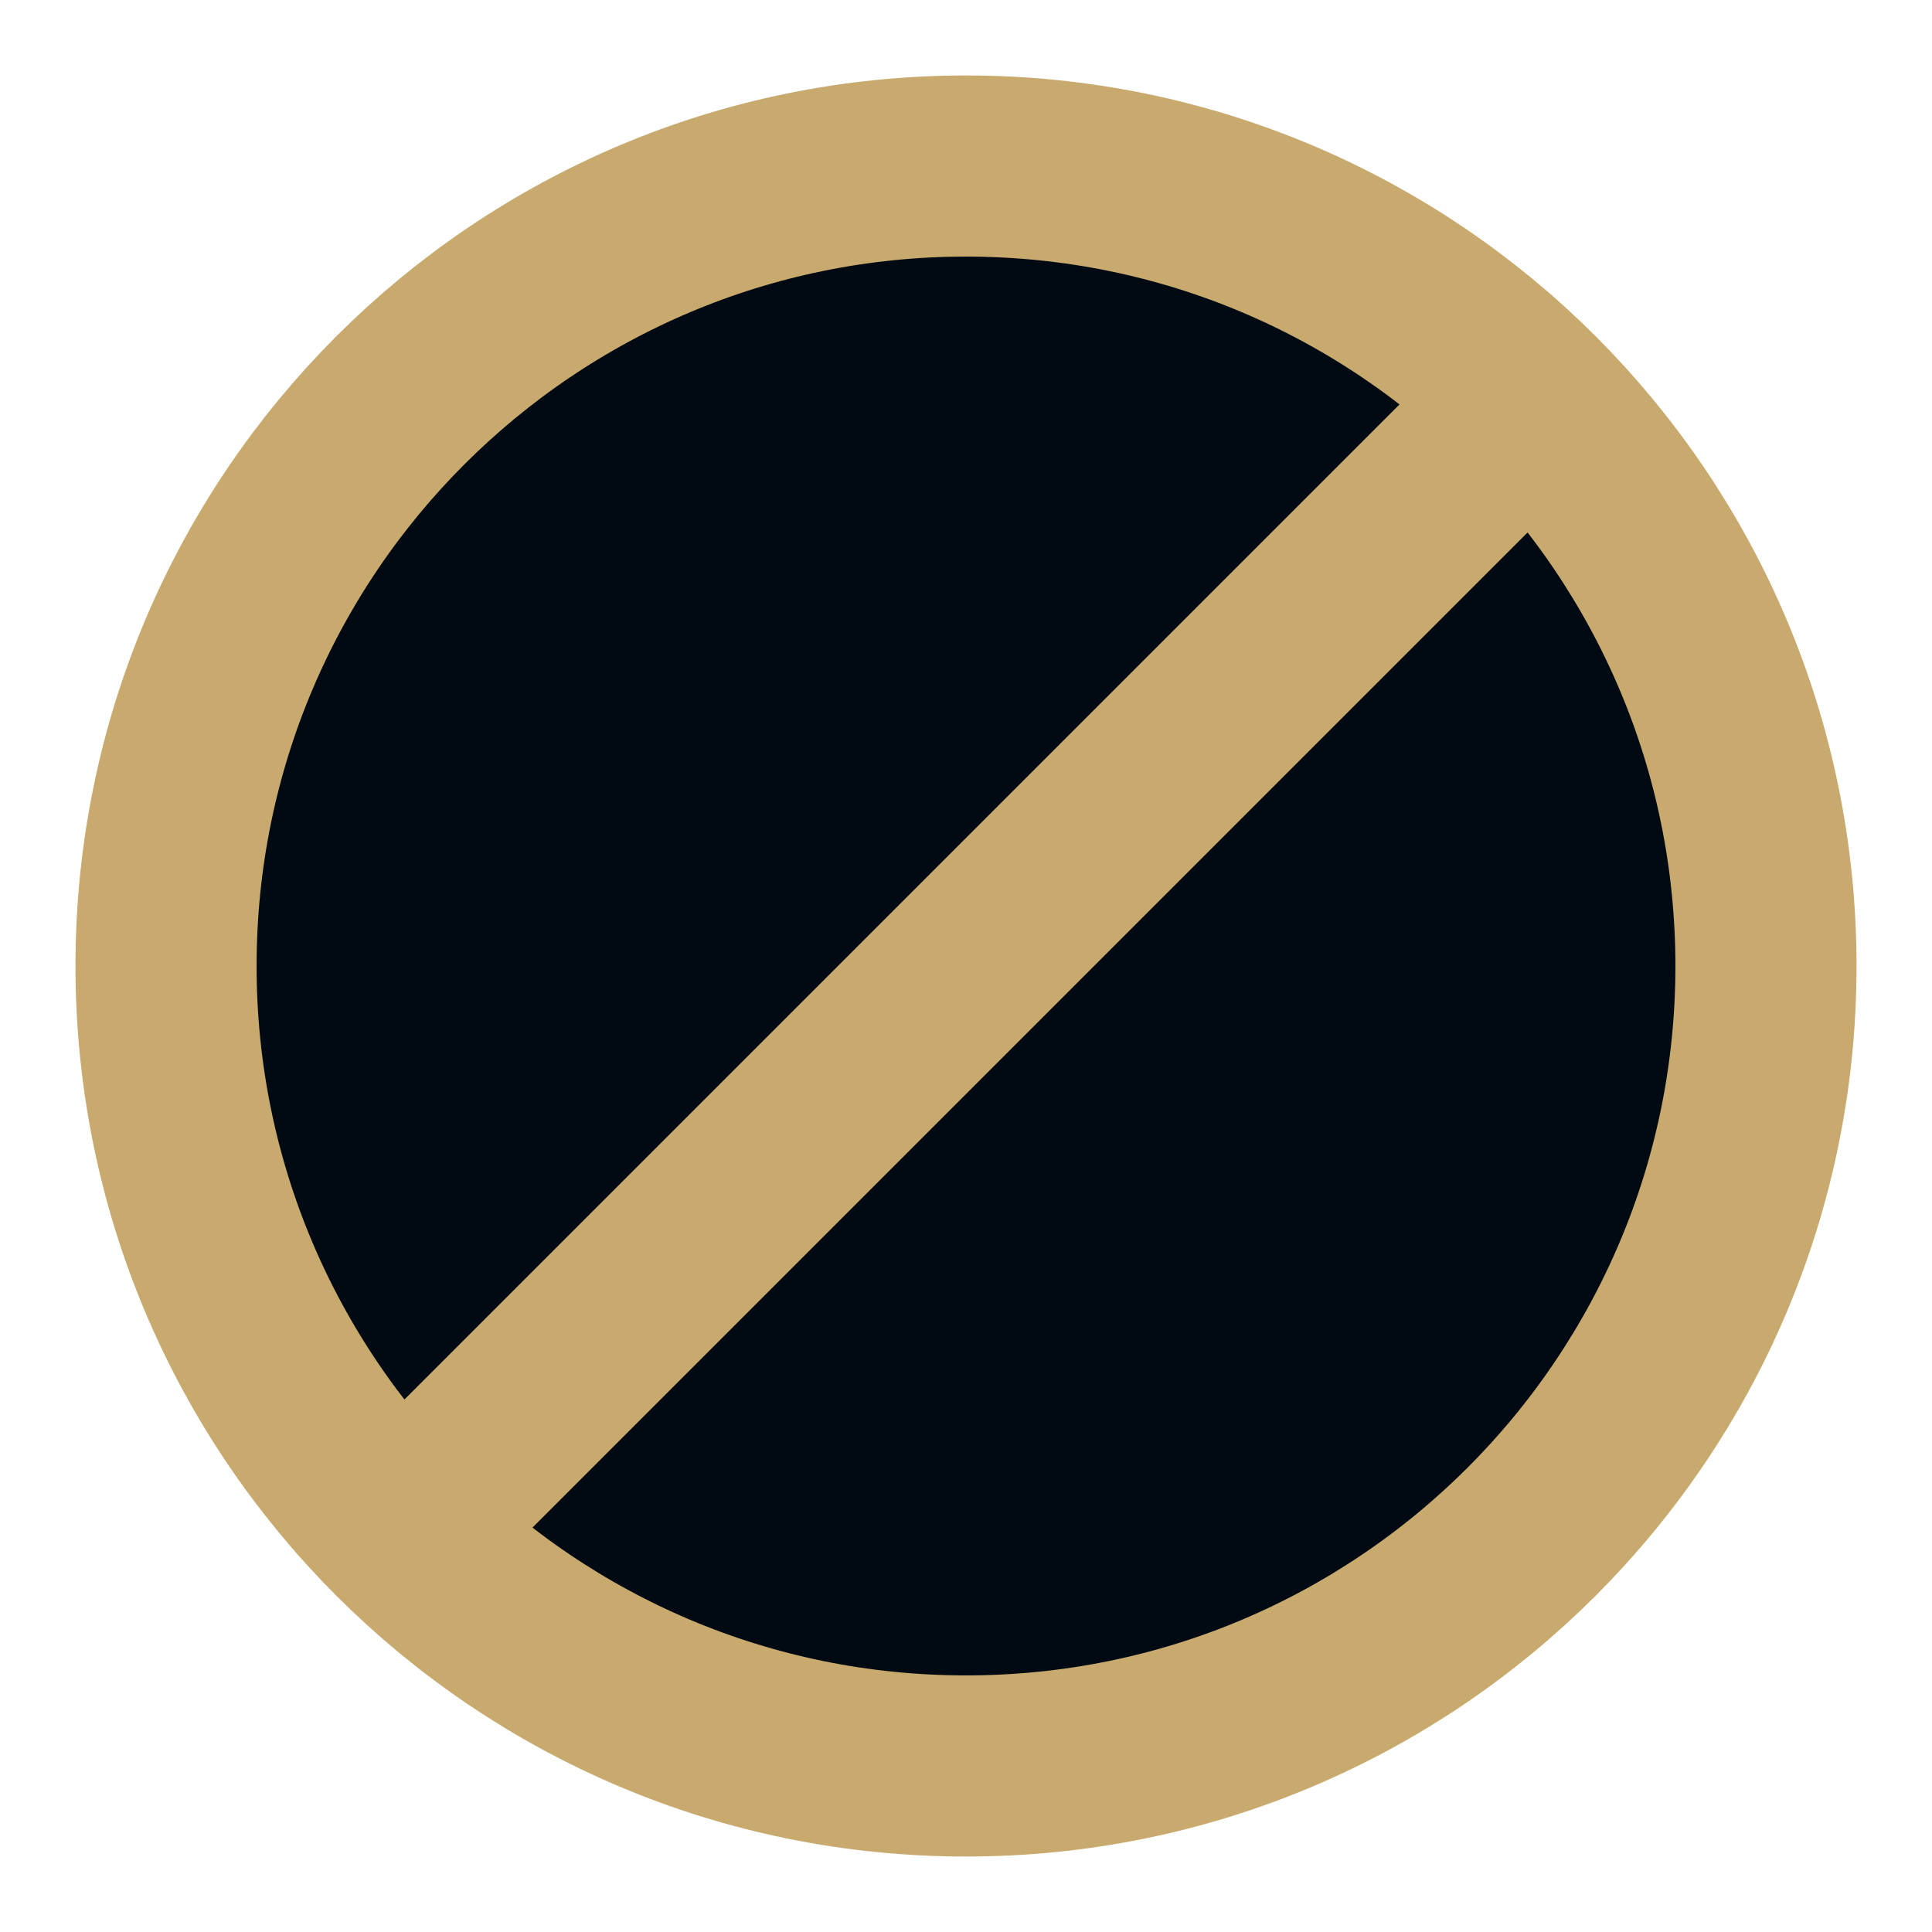
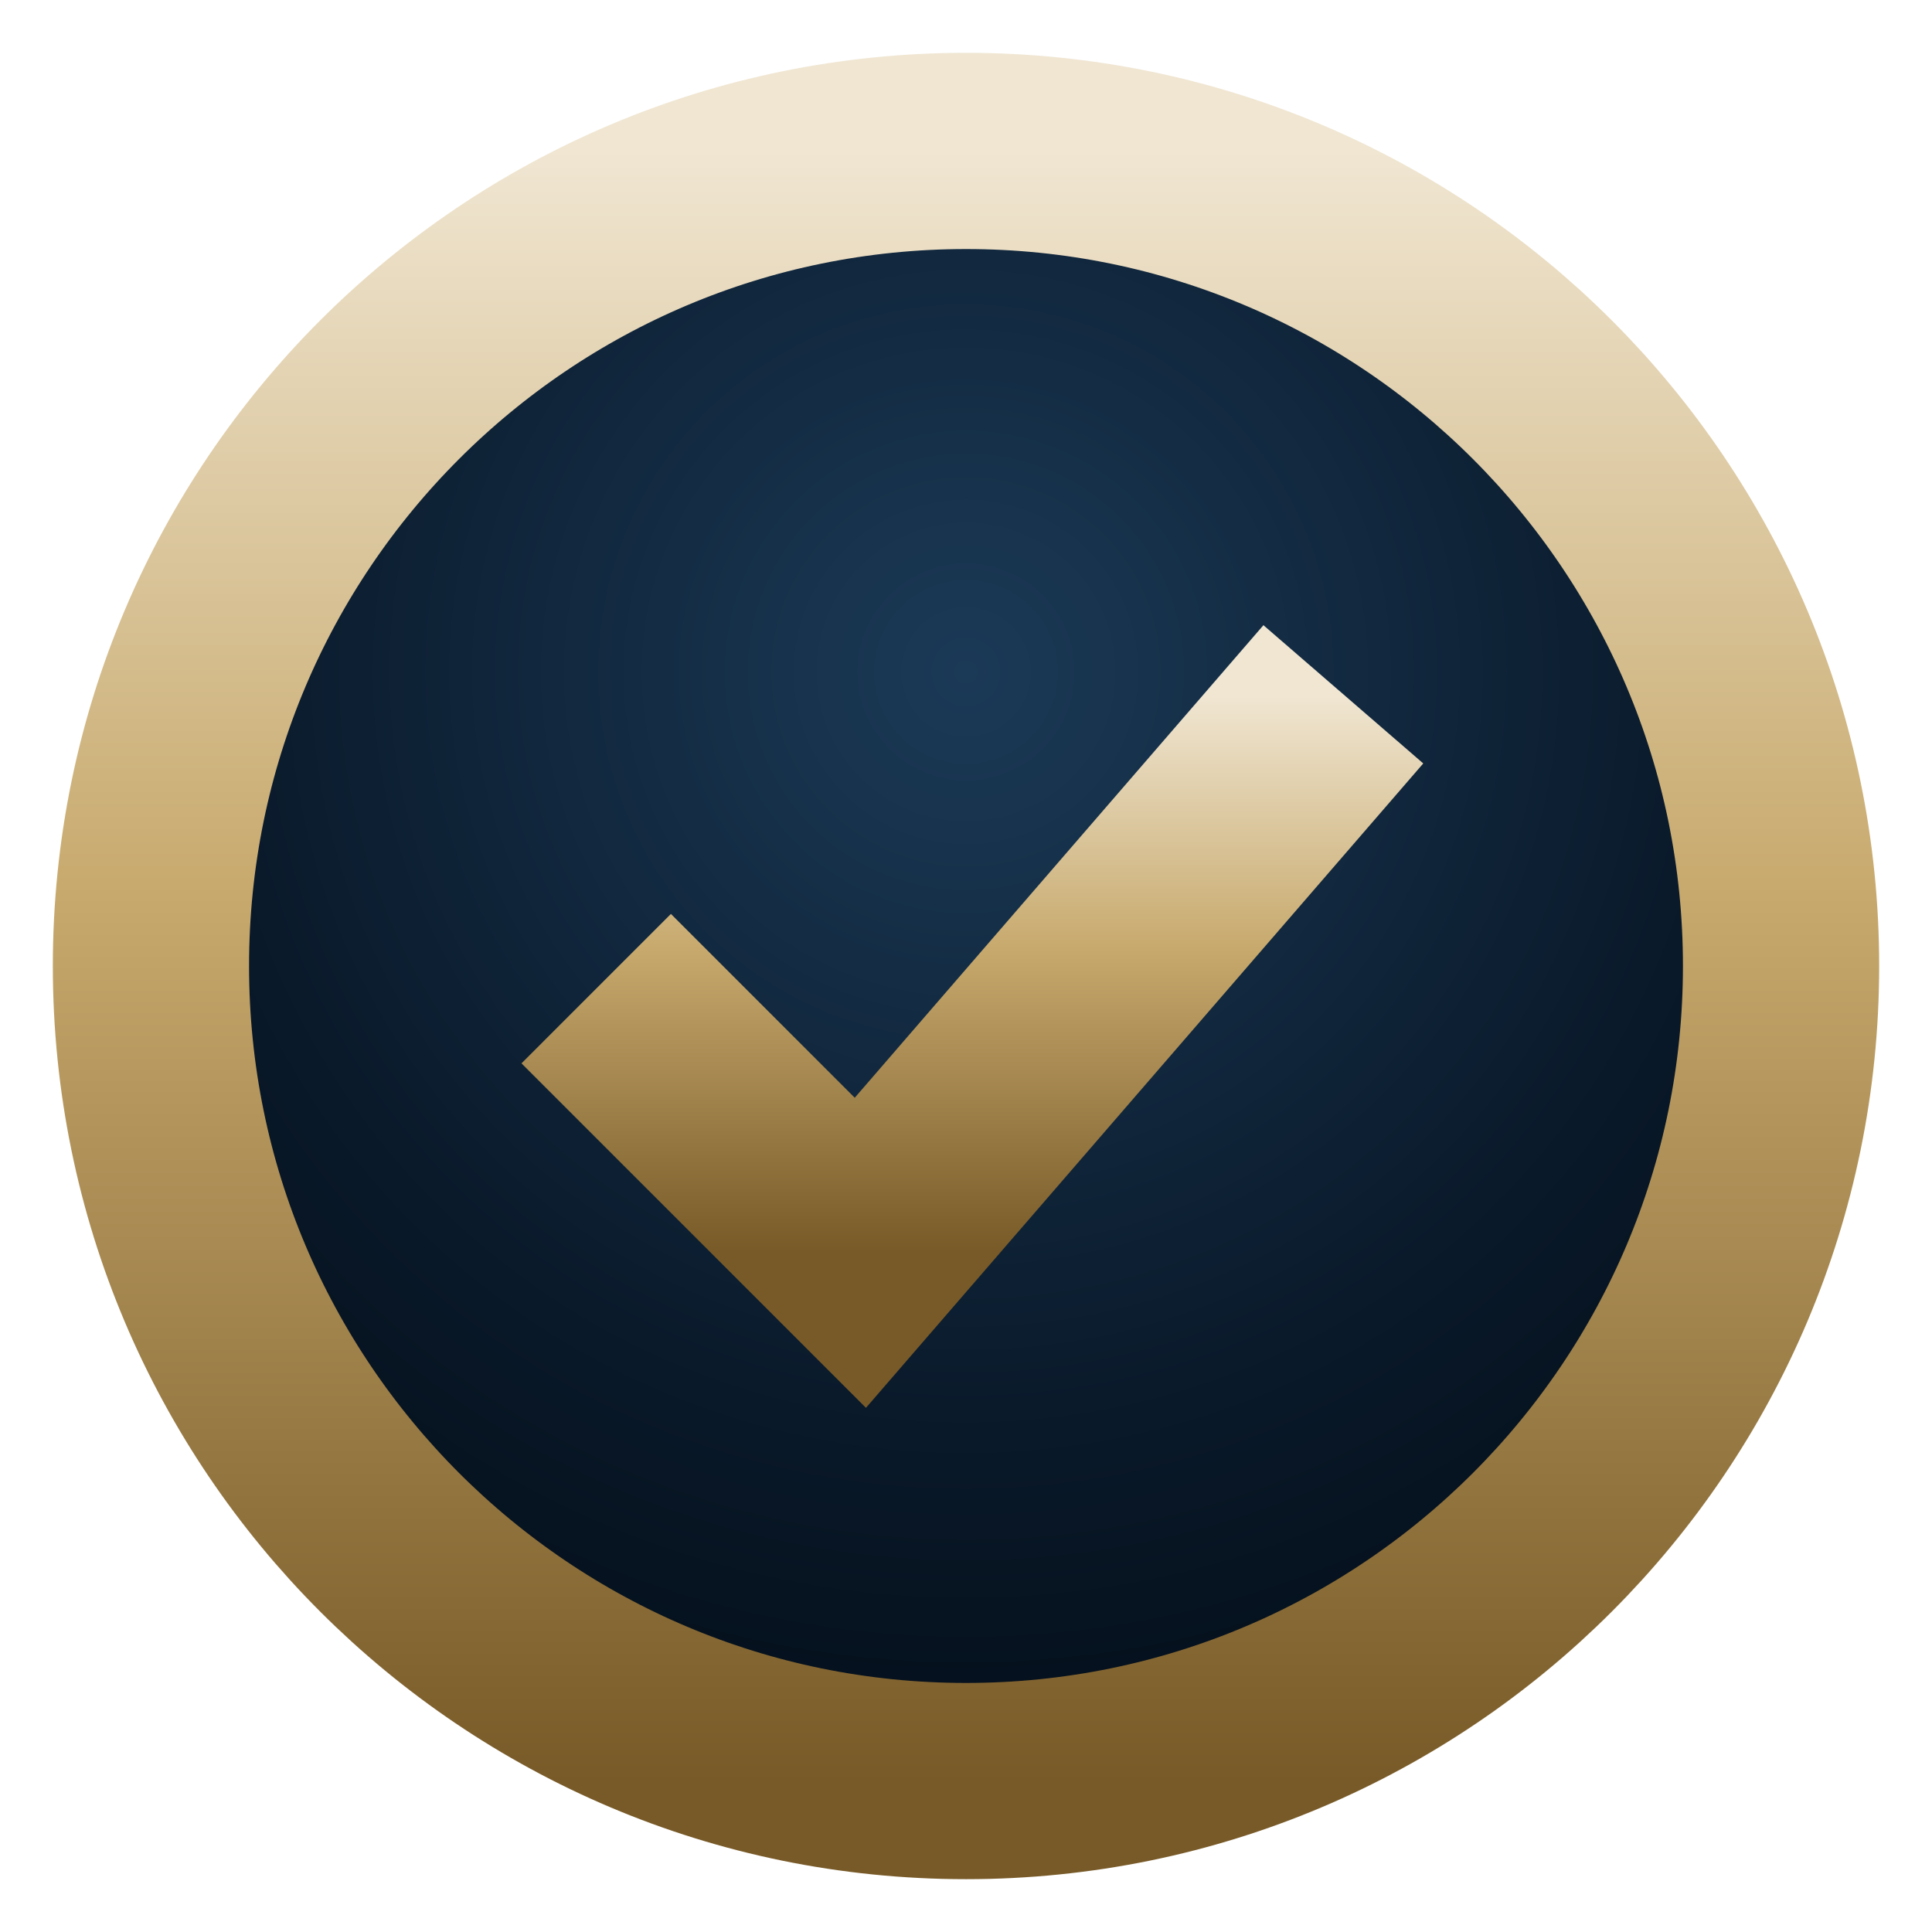
- <svg xmlns="http://www.w3.org/2000/svg" viewBox="0 0 1024 1024">
-   <circle cx="512" cy="512" r="424" fill="#010a13" stroke="#c8aa6e" stroke-width="96" />
-   <path d="M212.187 811.813L811.813 212.187" stroke="#c8aa6e" stroke-width="96" />
+ <svg xmlns="http://www.w3.org/2000/svg" viewBox="0 0 512 512">
+   <defs>
+     <linearGradient id="g" x1="0" y1="0" x2="0" y2="1">
+       <stop offset="0" stop-color="#f0e6d2" />
+       <stop offset=".45" stop-color="#c8aa6e" />
+       <stop offset="1" stop-color="#785a28" />
+     </linearGradient>
+     <radialGradient id="b" cx=".5" cy=".32" r=".75">
+       <stop offset="0" stop-color="#1b3a57" />
+       <stop offset=".6" stop-color="#0a1a2b" />
+       <stop offset="1" stop-color="#010a13" />
+     </radialGradient>
+   </defs>
+   <circle cx="256" cy="256" r="216" fill="url(#b)" stroke="url(#g)" stroke-width="52" />
+   <path d="M158 262 228 332 356 184" fill="none" stroke="url(#g)" stroke-width="56" />
</svg>
